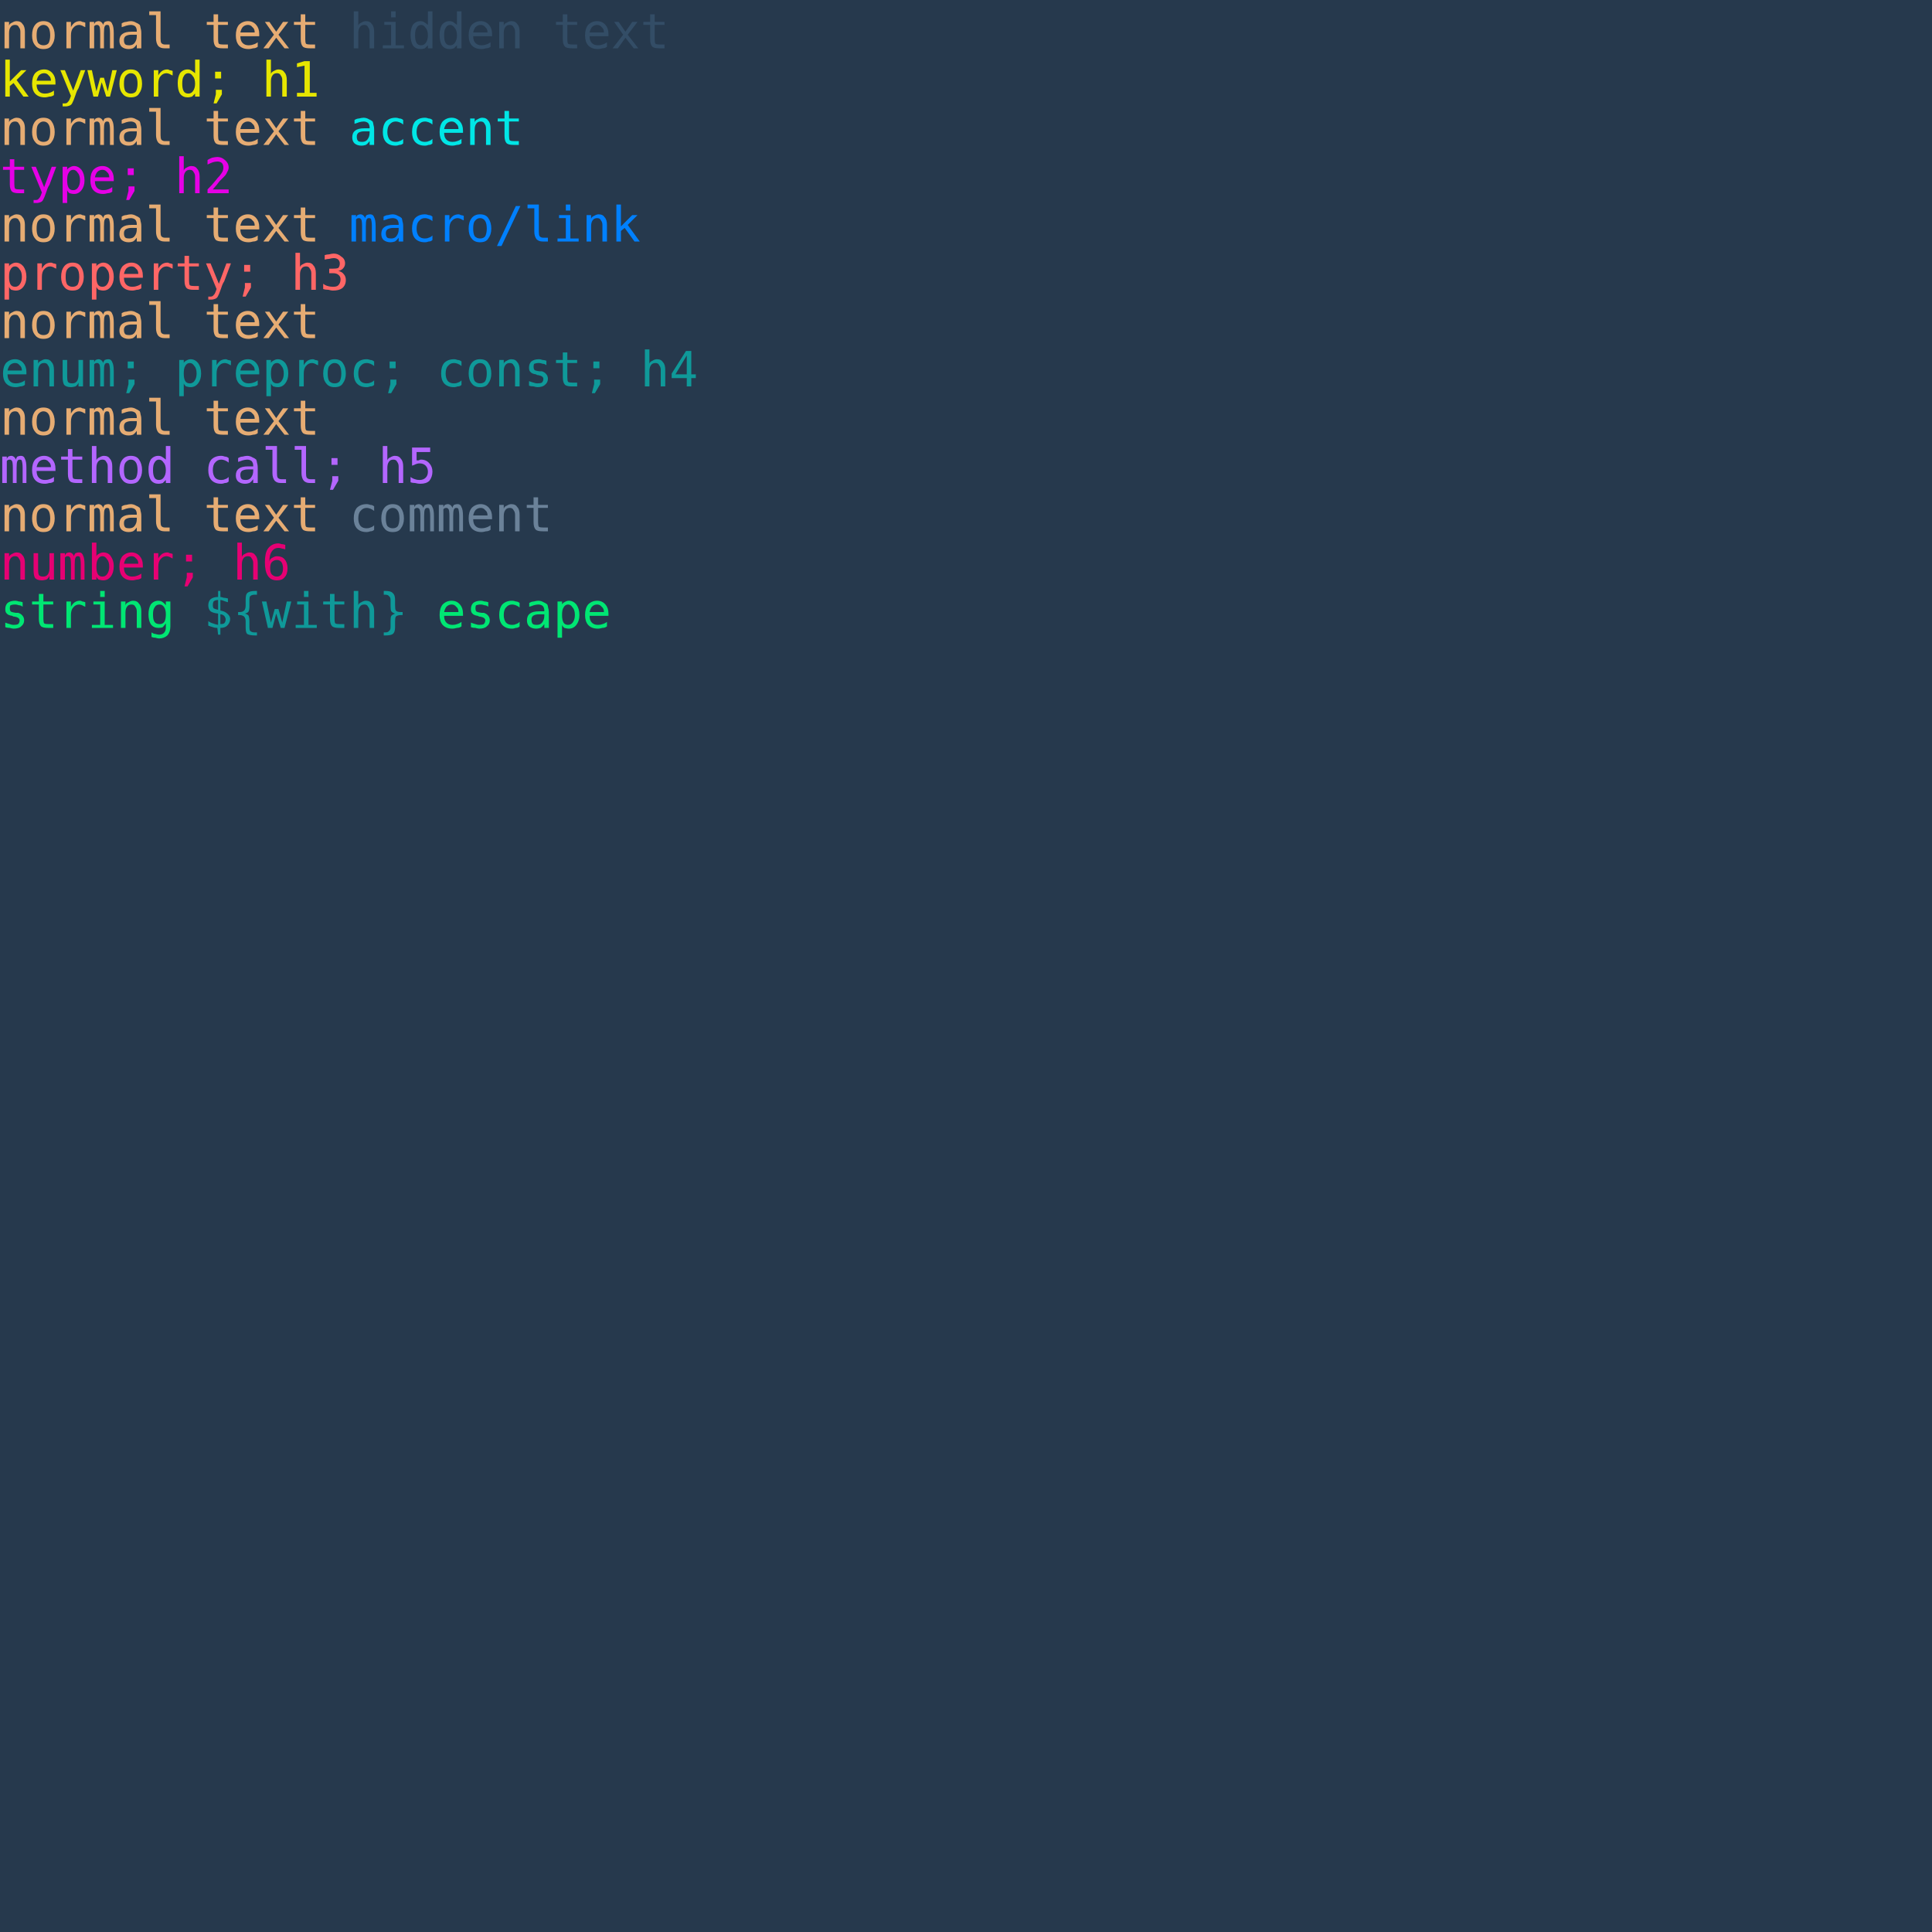
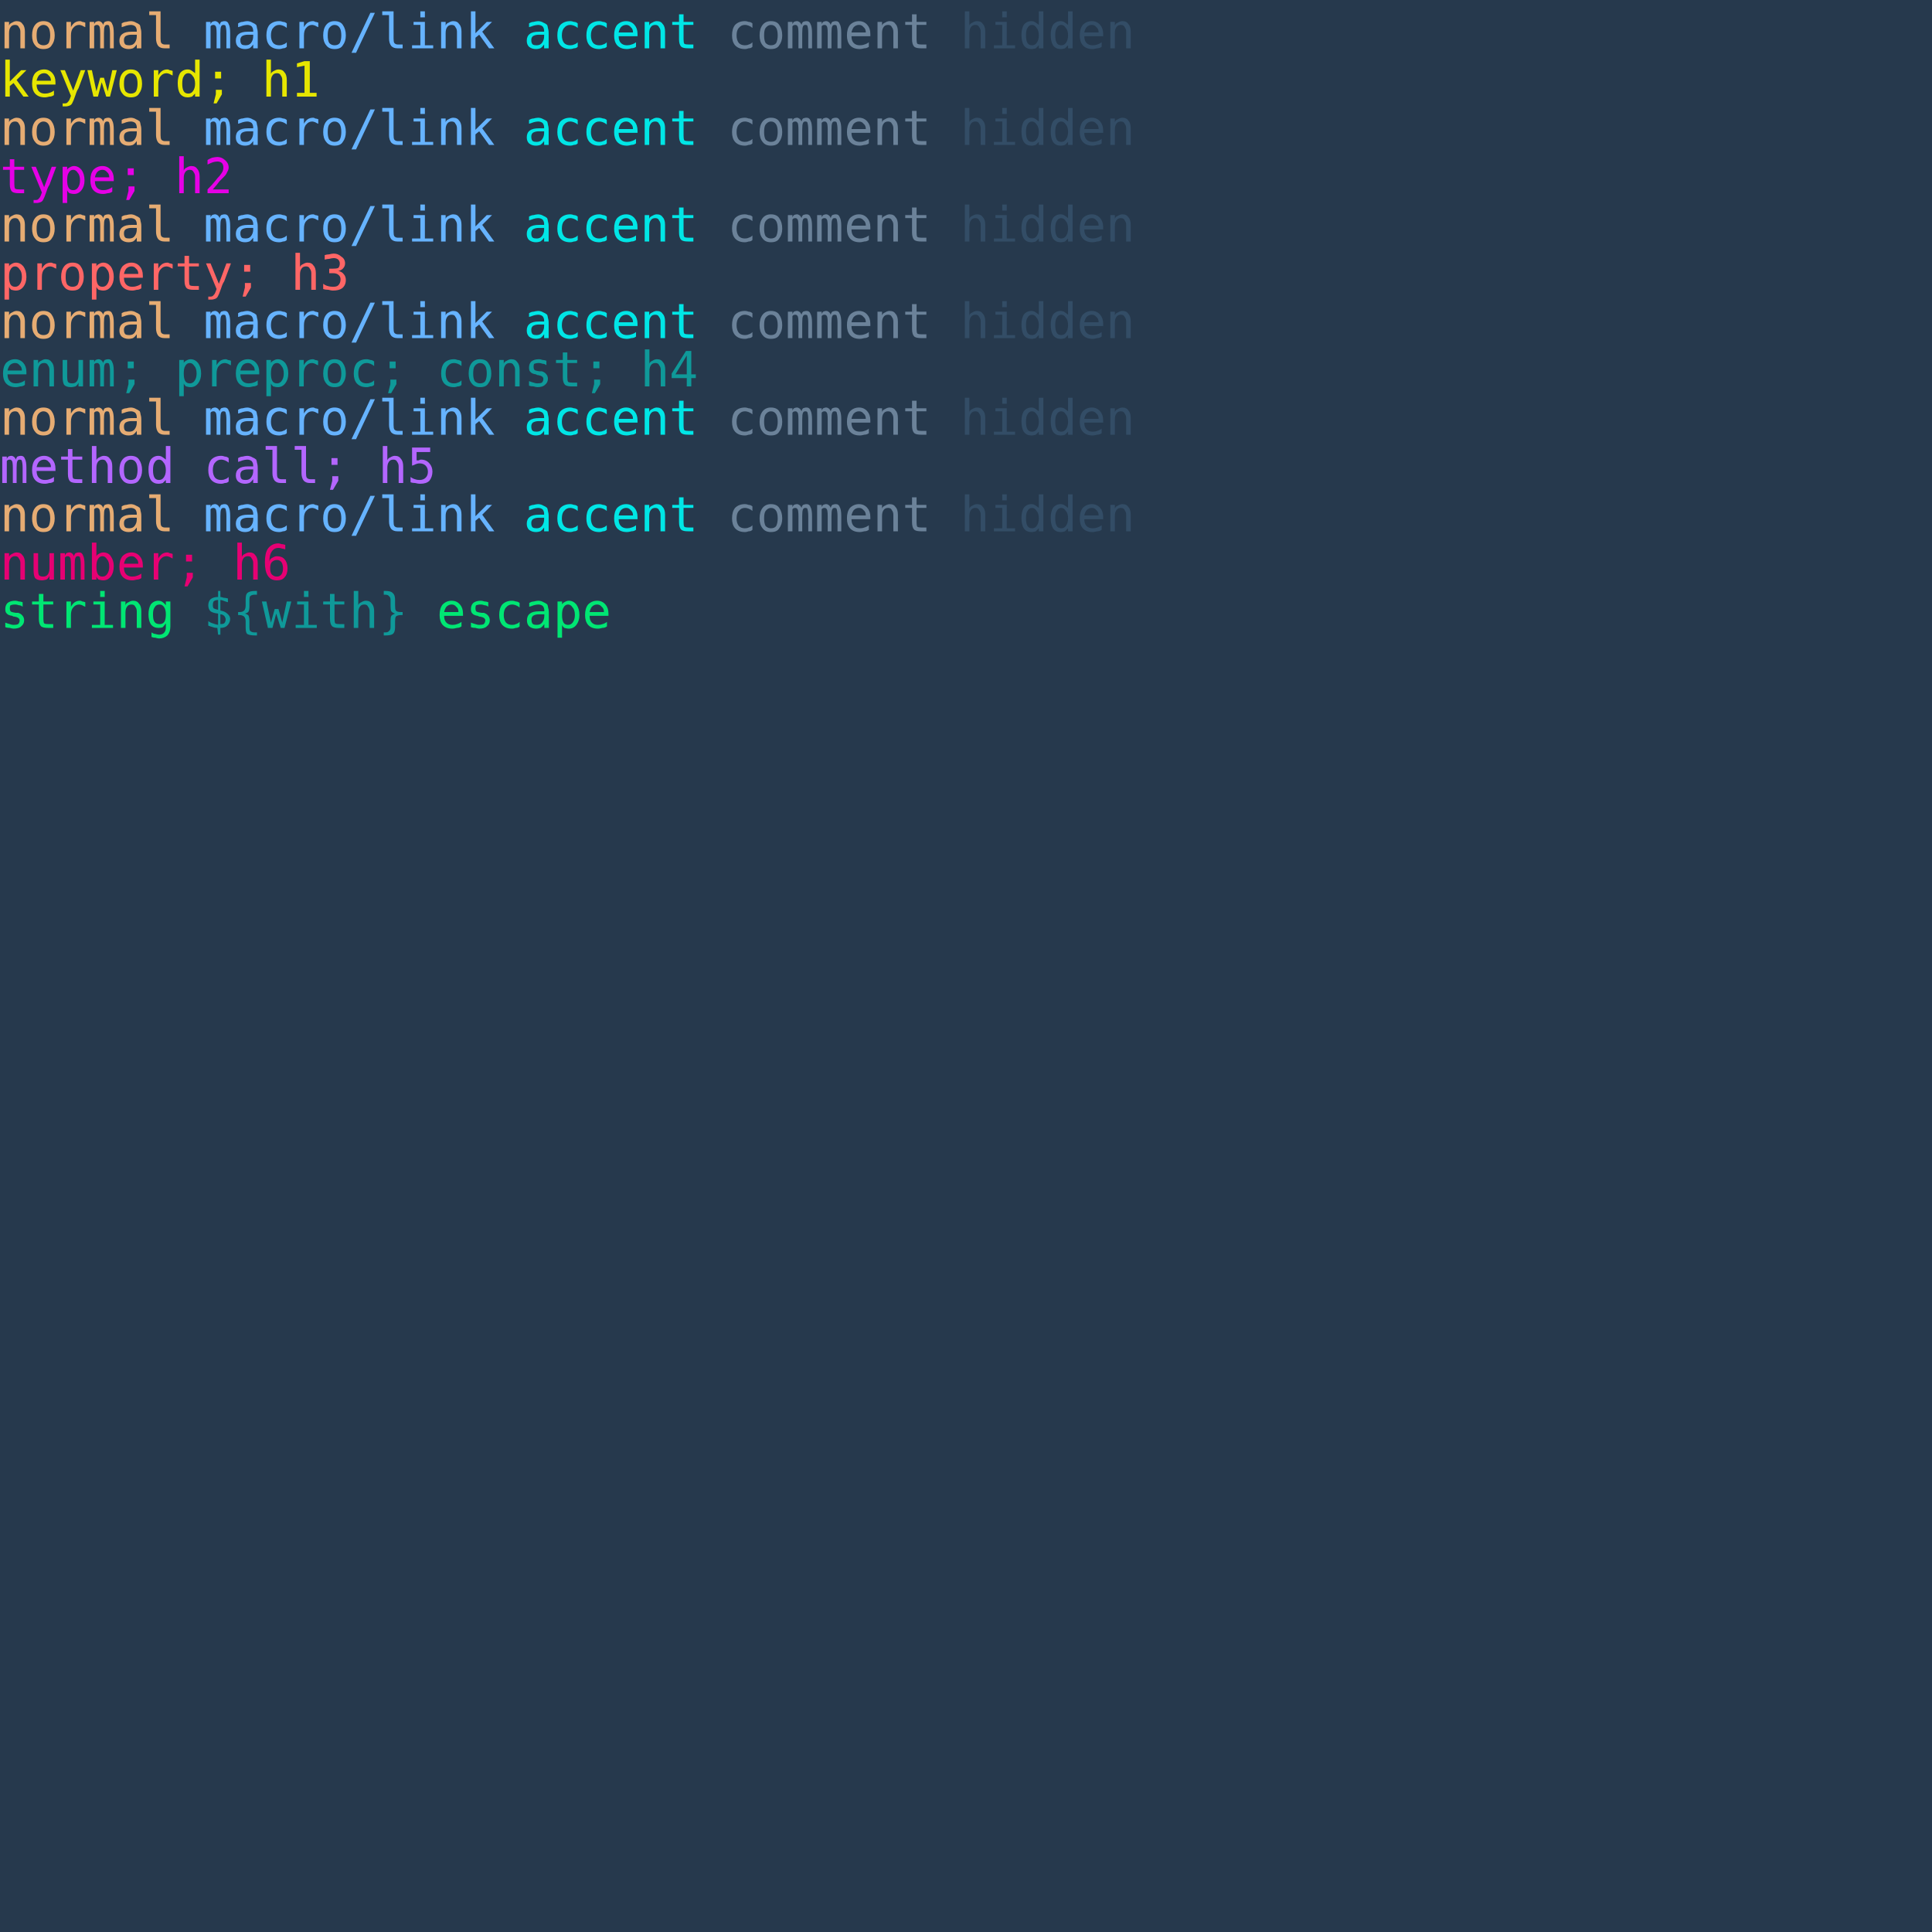
<svg xmlns="http://www.w3.org/2000/svg" viewBox="0 0 40 40">
  <defs>
    <style type="text/css">
      text {
        font-size: 1px;
        font-family: monospace;
      }

      .b { fill: #26394D; stroke: hsv(210, 50, 30); }
      .d { fill: #E6AC73; stroke: hsv(30, 50, 90); }
      
      .c { fill: #6B8299; stroke: hsv(210, 30, 60); }
      
      .h { fill: #334D66; stroke: hsv(210, 50, 40); }

      
      .h1 { fill: #E6E600; stroke: hsv(60, 100, 90); }
      
      .h2 { fill: #E600E6; stroke: hsv(300, 100, 90); }
      
      .h3 { fill: #FF6666; stroke: hsv(0, 60, 100); }
      
      .h4 { fill: #0F9999; stroke: hsv(180, 100, 70); }
      
      .h5 { fill: hsl(270, 100%, 70%); stroke: hsv(270, 60, 100); }
      
      .h6 { fill: #E60073; stroke: hsv(330, 100, 90); }
      
      .ac { fill: #00E6E6; stroke: hsv(180, 100, 90); }
      
-       .ma { fill: #0080FF; stroke: hsv(210, 100, 100); }
+       .ma { fill: hsl(210, 100%, 70%); stroke: hsv(210, 60, 100); }
      
      .st { fill: #00E673; stroke: hsv(150, 100, 90); }
    </style>
  </defs>
  <rect x="0" y="0" width="100%" height="100%" fill="#26394D" />
  <text x="0" y="1">
-     <tspan x="0" dy="0" class="d">normal text</tspan>
-     <tspan class="h">hidden text</tspan>
+     <tspan x="0" dy="0" class="d">normal</tspan>
+     <tspan class="ma">macro/link</tspan>
+     <tspan class="ac">accent</tspan>
+     <tspan class="c">comment</tspan>
+     <tspan class="h">hidden</tspan>
    <tspan x="0" dy="1" class="h1">keyword; h1</tspan>
-     <tspan x="0" dy="1" class="d">  normal text </tspan>
+     <tspan x="0" dy="1" class="d">  normal</tspan>
+     <tspan class="ma">macro/link</tspan>
    <tspan class="ac">accent</tspan>
+     <tspan class="c">comment</tspan>
+     <tspan class="h">hidden</tspan>
    <tspan x="0" dy="1" class="h2">  type; h2</tspan>
-     <tspan x="0" dy="1" class="d">    normal text</tspan>
+     <tspan x="0" dy="1" class="d">    normal</tspan>
    <tspan class="ma">macro/link</tspan>
+     <tspan class="ac">accent</tspan>
+     <tspan class="c">comment</tspan>
+     <tspan class="h">hidden</tspan>
    <tspan x="0" dy="1" class="h3">    property; h3</tspan>
-     <tspan x="0" dy="1" class="d">      normal text</tspan>
+     <tspan x="0" dy="1" class="d">      normal</tspan>
+     <tspan class="ma">macro/link</tspan>
+     <tspan class="ac">accent</tspan>
+     <tspan class="c">comment</tspan>
+     <tspan class="h">hidden</tspan>
    <tspan x="0" dy="1" class="h4">      enum; preproc; const; h4</tspan>
-     <tspan x="0" dy="1" class="d">        normal text</tspan>
+     <tspan x="0" dy="1" class="d">        normal</tspan>
+     <tspan class="ma">macro/link</tspan>
+     <tspan class="ac">accent</tspan>
+     <tspan class="c">comment</tspan>
+     <tspan class="h">hidden</tspan>
    <tspan x="0" dy="1" class="h5">        method call; h5</tspan>
-     <tspan x="0" dy="1" class="d">          normal text</tspan>
+     <tspan x="0" dy="1" class="d">          normal</tspan>
+     <tspan class="ma">macro/link</tspan>
+     <tspan class="ac">accent</tspan>
    <tspan class="c">comment</tspan>
+     <tspan class="h">hidden</tspan>
    <tspan x="0" dy="1" class="h6">          number; h6</tspan>
    <tspan x="0" dy="1" class="st">            string</tspan>
    <tspan class="h4">${with}</tspan>
    <tspan class="st">escape</tspan>
  </text>
</svg>
